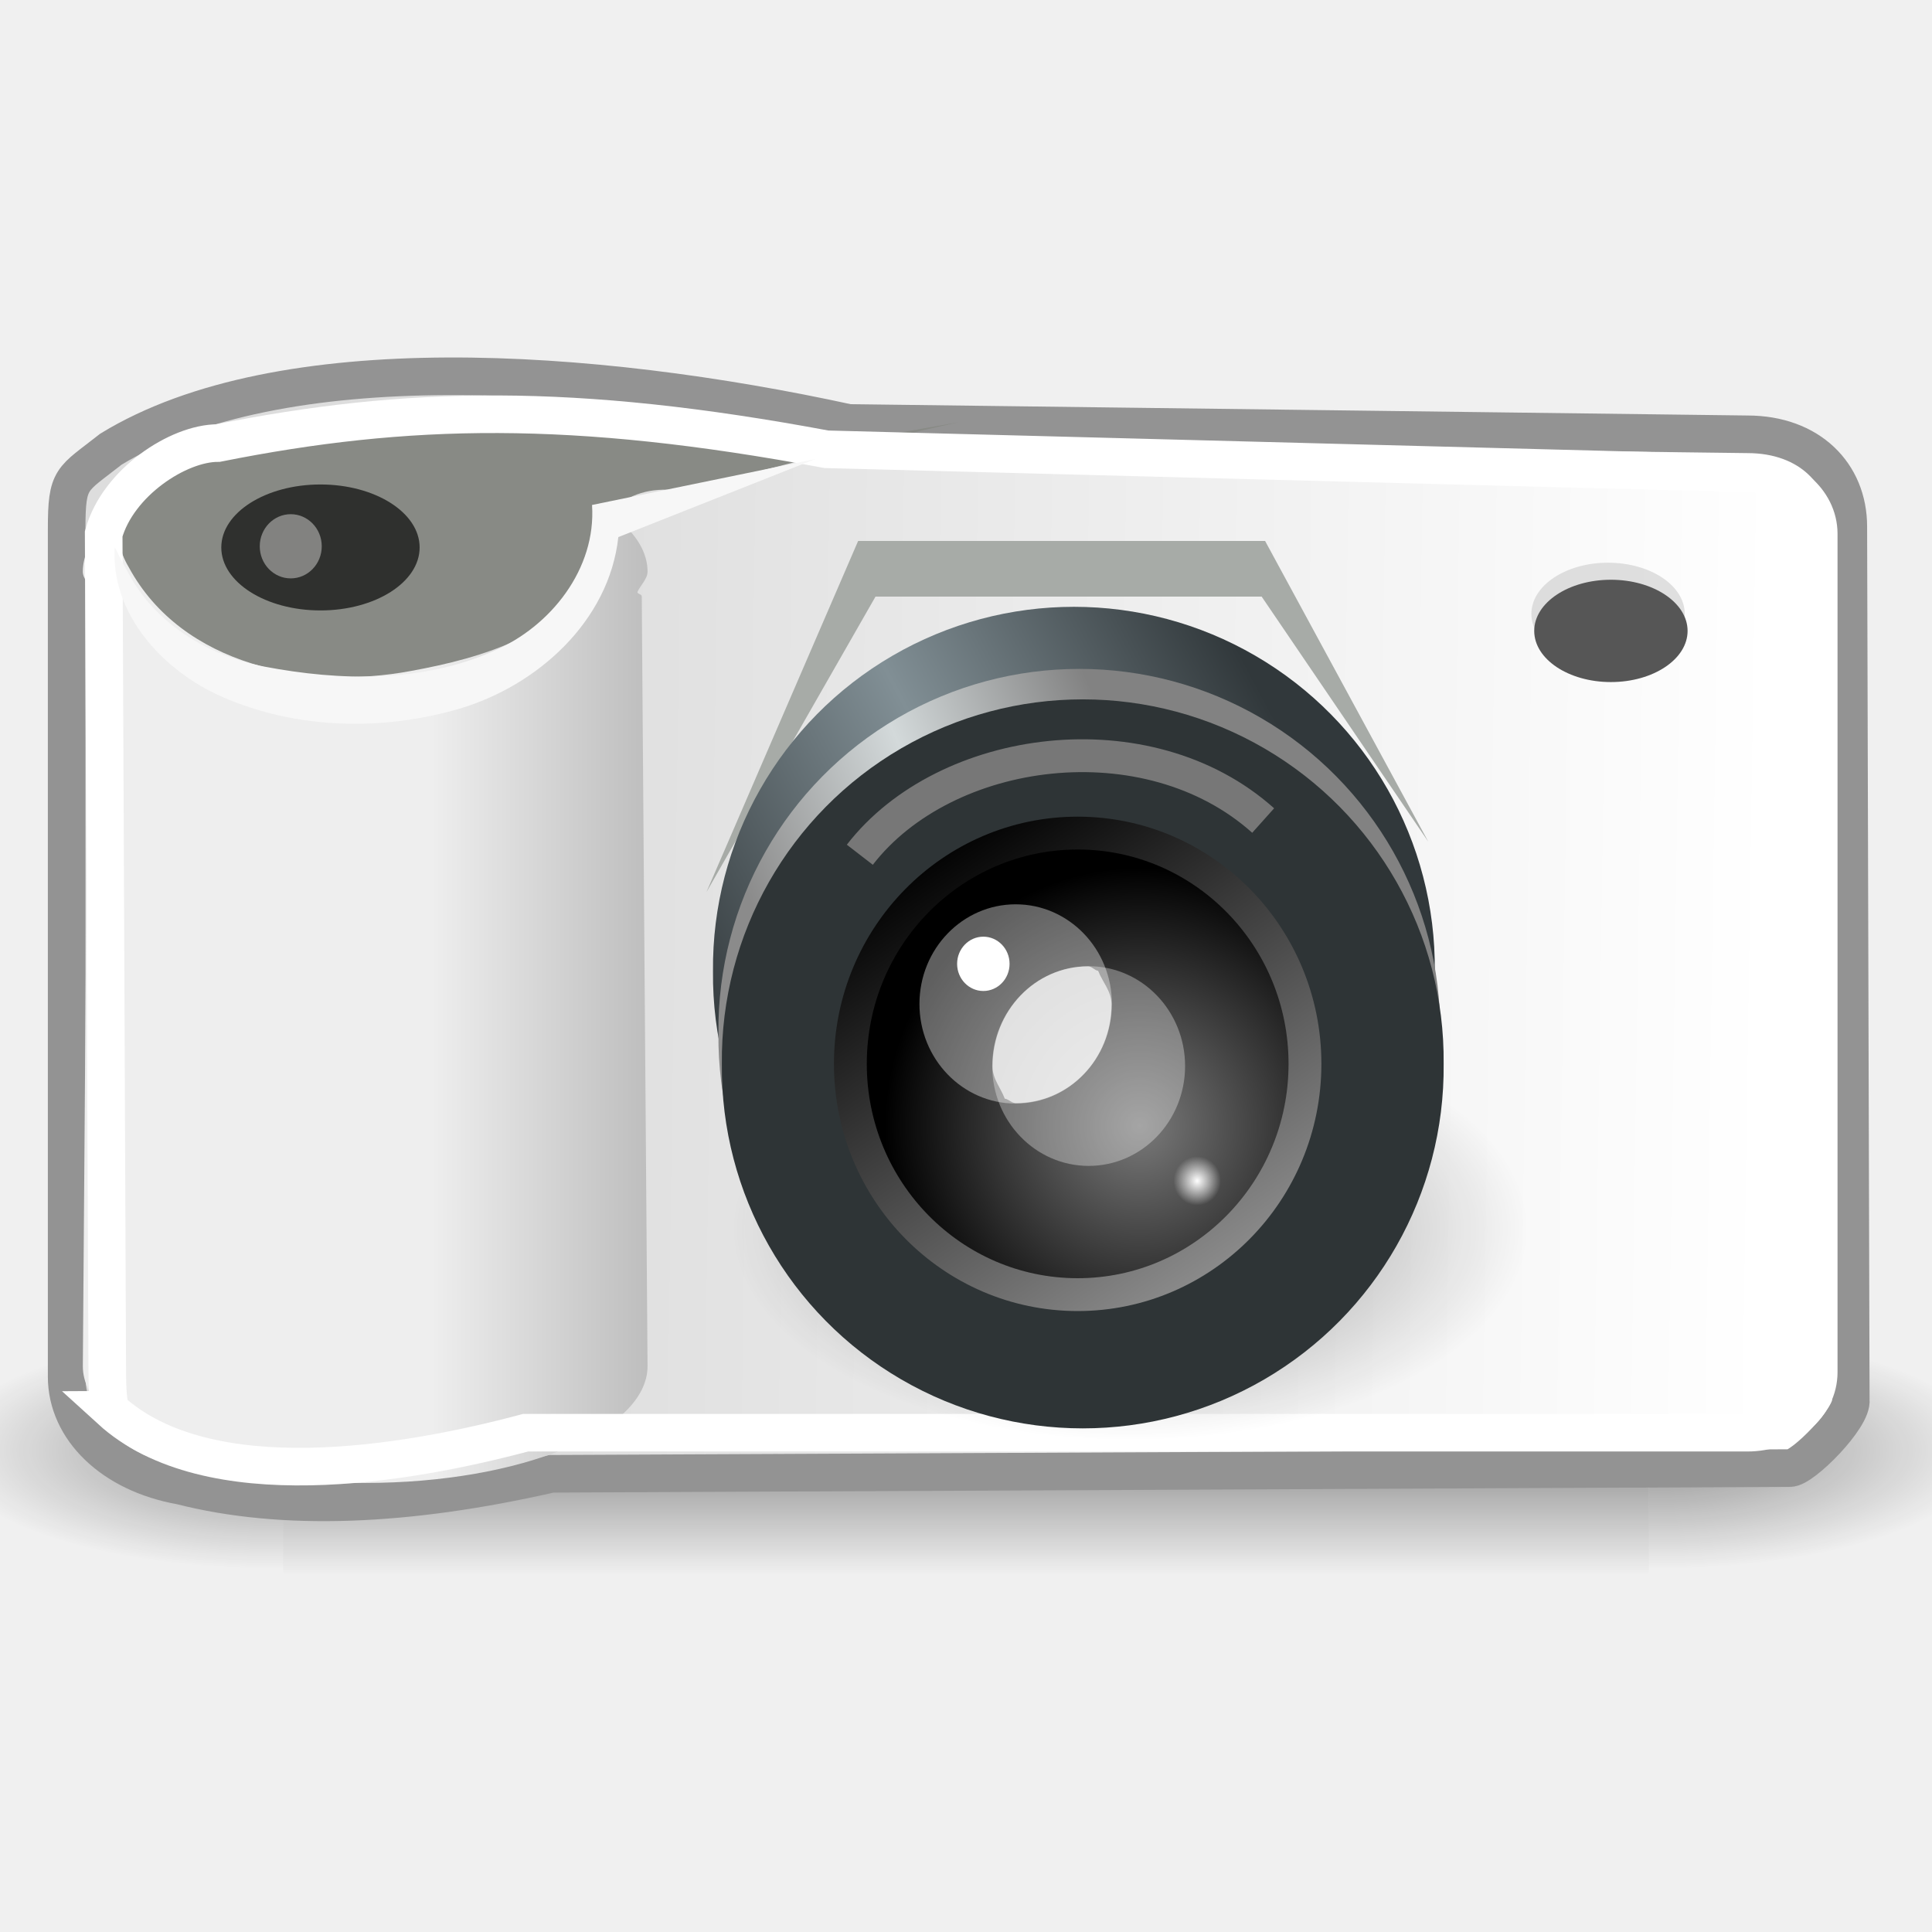
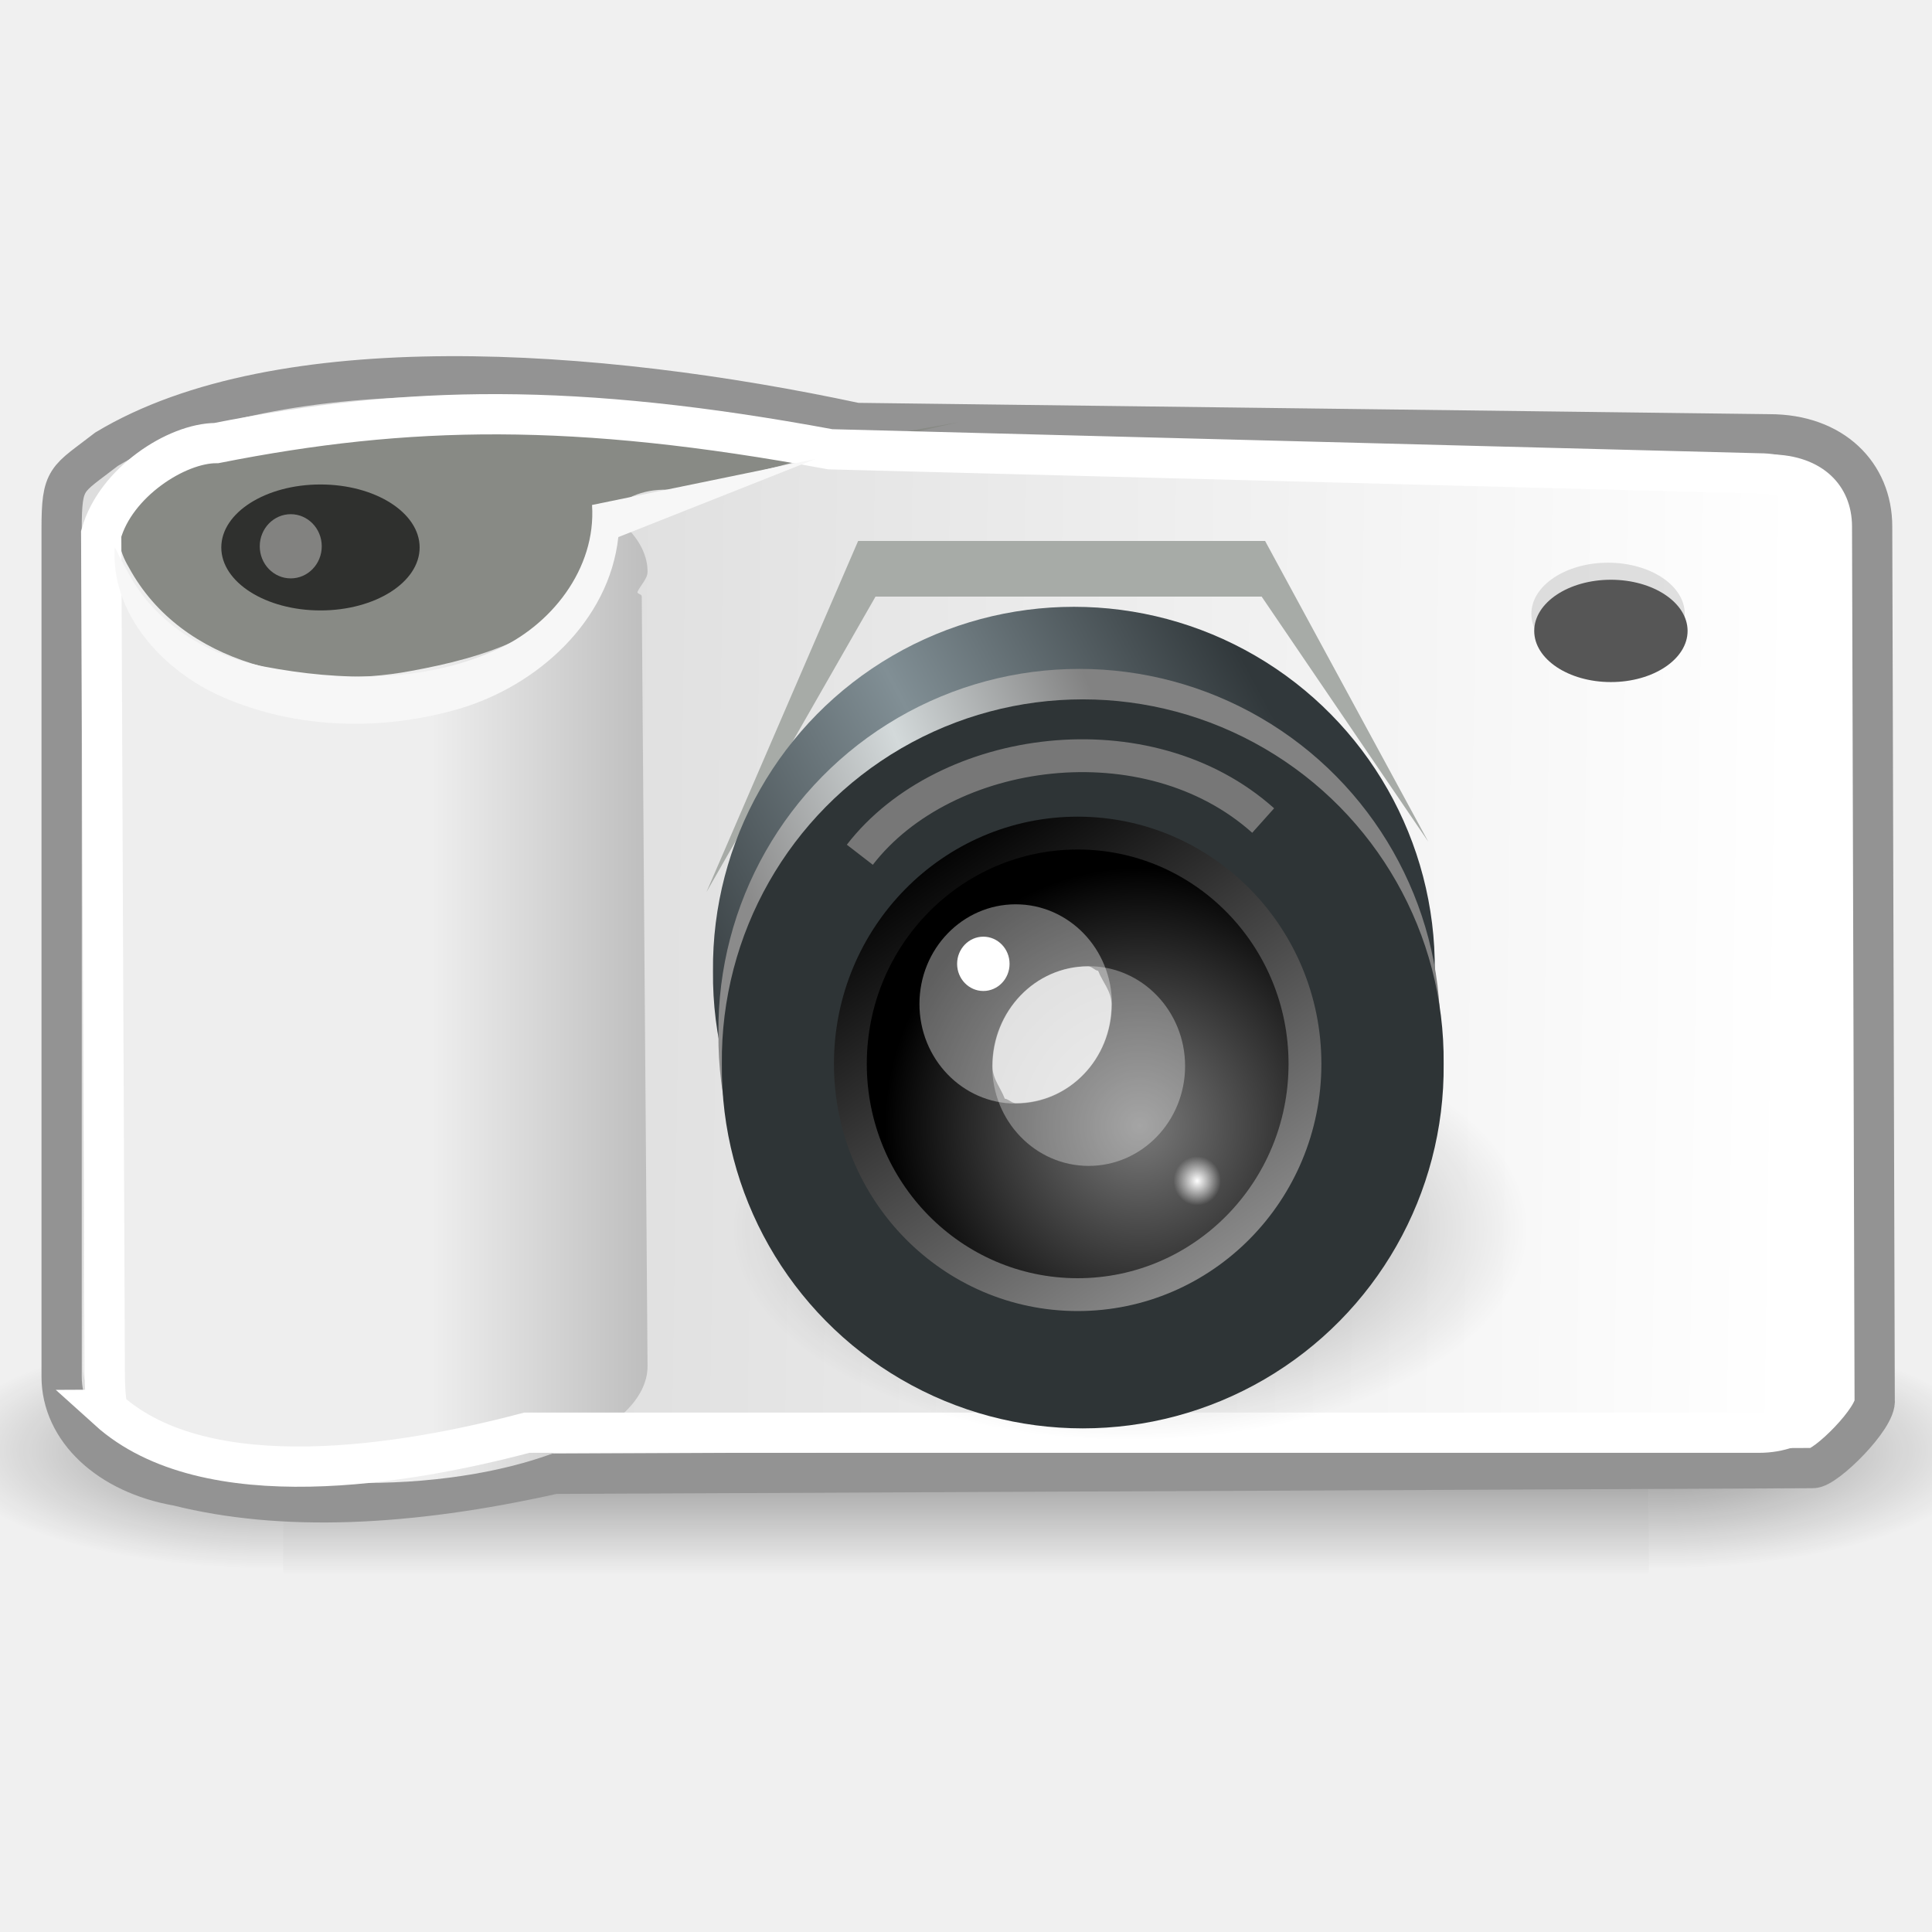
<svg xmlns="http://www.w3.org/2000/svg" xmlns:xlink="http://www.w3.org/1999/xlink" id="svg7631" height="48px" width="48px">
  <defs id="defs3">
    <linearGradient id="linearGradient5060">
      <stop style="stop-color:black;stop-opacity:1;" offset="0" id="stop5062" />
      <stop style="stop-color:black;stop-opacity:0;" offset="1" id="stop5064" />
    </linearGradient>
    <linearGradient id="linearGradient5048">
      <stop style="stop-color:black;stop-opacity:0;" offset="0" id="stop5050" />
      <stop id="stop5056" offset="0.5" style="stop-color:black;stop-opacity:1;" />
      <stop style="stop-color:black;stop-opacity:0;" offset="1" id="stop5052" />
    </linearGradient>
    <linearGradient id="linearGradient2818">
      <stop style="stop-color:#ffffff;stop-opacity:1;" offset="0" id="stop2820" />
      <stop style="stop-color:#ffffff;stop-opacity:0;" offset="1" id="stop2822" />
    </linearGradient>
    <linearGradient id="linearGradient2673">
      <stop id="stop2675" offset="0" style="stop-color:#8b8b8b;stop-opacity:1;" />
      <stop style="stop-color:#d3d9da;stop-opacity:1;" offset="0.5" id="stop2681" />
      <stop id="stop2677" offset="1" style="stop-color:#828282;stop-opacity:1;" />
    </linearGradient>
    <linearGradient id="linearGradient2656">
      <stop id="stop2658" offset="0" style="stop-color:#000000;stop-opacity:1;" />
      <stop id="stop2660" offset="1" style="stop-color:#000000;stop-opacity:0;" />
    </linearGradient>
    <linearGradient id="linearGradient2631">
      <stop id="stop2633" offset="0" style="stop-color:#010101;stop-opacity:1;" />
      <stop id="stop2635" offset="1" style="stop-color:#959595;stop-opacity:1;" />
    </linearGradient>
    <linearGradient id="linearGradient2615">
      <stop id="stop2617" offset="0" style="stop-color:#363d40;stop-opacity:1;" />
      <stop style="stop-color:#818f95;stop-opacity:1;" offset="0.5" id="stop2623" />
      <stop id="stop2619" offset="1" style="stop-color:#31383b;stop-opacity:1;" />
    </linearGradient>
    <linearGradient id="linearGradient2591">
      <stop style="stop-color:#7a7a7a;stop-opacity:1;" offset="0" id="stop2593" />
      <stop style="stop-color:#000000;stop-opacity:1;" offset="1" id="stop2595" />
    </linearGradient>
    <linearGradient id="linearGradient6732">
      <stop id="stop6734" offset="0" style="stop-color:#ffffff;stop-opacity:1;" />
      <stop id="stop6736" offset="1" style="stop-color:#dddddd;stop-opacity:1;" />
    </linearGradient>
    <linearGradient id="linearGradient3220">
      <stop id="stop3222" offset="0" style="stop-color:#eeeeee;stop-opacity:1;" />
      <stop id="stop3224" offset="1" style="stop-color:#a2a2a2;stop-opacity:1;" />
    </linearGradient>
    <linearGradient xlink:href="#linearGradient3220" id="linearGradient4410" gradientUnits="userSpaceOnUse" gradientTransform="matrix(1.157182,0,0,1.161107,-1.088487,-10.43547)" x1="10.211" y1="29.719" x2="17.537" y2="29.719" />
-     <linearGradient xlink:href="#linearGradient6732" id="linearGradient4414" gradientUnits="userSpaceOnUse" gradientTransform="matrix(1.124222,0,0,0.859179,-2.841261,3.057719)" x1="41.566" y1="26.035" x2="13.731" y2="25.72" />
+     <linearGradient xlink:href="#linearGradient6732" id="linearGradient4414" gradientUnits="userSpaceOnUse" gradientTransform="matrix(1.14245,0,0,0.859179,-3.039174,3.057719)" x1="41.566" y1="26.035" x2="13.731" y2="25.72" />
    <radialGradient xlink:href="#linearGradient5060" id="radialGradient4417" gradientUnits="userSpaceOnUse" gradientTransform="matrix(-7.027331e-2,0,0,2.514369e-2,49.38485,23.79856)" cx="605.714" cy="486.648" fx="605.714" fy="486.648" r="117.143" />
    <radialGradient xlink:href="#linearGradient5060" id="radialGradient4420" gradientUnits="userSpaceOnUse" gradientTransform="matrix(7.027331e-2,0,0,2.514369e-2,-1.385035,23.79856)" cx="605.714" cy="486.648" fx="605.714" fy="486.648" r="117.143" />
    <linearGradient xlink:href="#linearGradient5048" id="linearGradient4423" gradientUnits="userSpaceOnUse" gradientTransform="matrix(7.027331e-2,0,0,2.514369e-2,-1.398867,23.79856)" x1="302.857" y1="366.648" x2="302.857" y2="609.505" />
    <radialGradient xlink:href="#linearGradient2818" id="radialGradient4425" gradientUnits="userSpaceOnUse" gradientTransform="matrix(1,0,0,1.035714,0,-0.810268)" cx="14.75" cy="22.688" fx="14.75" fy="22.688" r="1.75" />
    <radialGradient xlink:href="#linearGradient2591" id="radialGradient4427" gradientUnits="userSpaceOnUse" gradientTransform="matrix(1,0,0,1.013514,0,-0.304899)" cx="16.875" cy="23.672" fx="16.875" fy="23.672" r="4.625" />
    <linearGradient xlink:href="#linearGradient2631" id="linearGradient4429" gradientUnits="userSpaceOnUse" x1="12.836" y1="18.849" x2="18.422" y2="27.073" />
    <linearGradient xlink:href="#linearGradient2673" id="linearGradient4431" gradientUnits="userSpaceOnUse" x1="23.661" y1="35.303" x2="33.904" y2="30.917" />
    <linearGradient xlink:href="#linearGradient2615" id="linearGradient4433" gradientUnits="userSpaceOnUse" x1="22.55" y1="39.052" x2="38.416" y2="30.566" />
    <radialGradient xlink:href="#linearGradient2656" id="radialGradient4435" gradientUnits="userSpaceOnUse" gradientTransform="matrix(1,0,0,0.453571,0,20.1154)" cx="25.375" cy="36.812" fx="25.375" fy="36.812" r="17.5" />
  </defs>
  <g id="layer1">
    <rect style="opacity:0.402;color:black;fill:url(#linearGradient4423);fill-opacity:1;fill-rule:nonzero;stroke:none;stroke-width:1;stroke-linecap:round;stroke-linejoin:miter;marker:none;marker-start:none;marker-mid:none;marker-end:none;stroke-miterlimit:4;stroke-dasharray:none;stroke-dashoffset:0;stroke-opacity:1;visibility:visible;display:inline;overflow:visible" id="rect4173" width="33.932" height="6.106" x="7.034" y="33.017" />
    <path style="opacity:0.402;color:black;fill:url(#radialGradient4420);fill-opacity:1;fill-rule:nonzero;stroke:none;stroke-width:1;stroke-linecap:round;stroke-linejoin:miter;marker:none;marker-start:none;marker-mid:none;marker-end:none;stroke-miterlimit:4;stroke-dasharray:none;stroke-dashoffset:0;stroke-opacity:1;visibility:visible;display:inline;overflow:visible" d="M 40.966,33.018 C 40.966,33.018 40.966,39.124 40.966,39.124 C 44.585,39.135 49.715,37.756 49.715,36.07 C 49.715,34.385 45.676,33.018 40.966,33.018 z " id="path5058" />
    <path id="path5018" d="M 7.034,33.018 C 7.034,33.018 7.034,39.124 7.034,39.124 C 3.415,39.135 -1.715,37.756 -1.715,36.07 C -1.715,34.385 2.324,33.018 7.034,33.018 z " style="opacity:0.402;color:black;fill:url(#radialGradient4417);fill-opacity:1;fill-rule:nonzero;stroke:none;stroke-width:1;stroke-linecap:round;stroke-linejoin:miter;marker:none;marker-start:none;marker-mid:none;marker-end:none;stroke-miterlimit:4;stroke-dasharray:none;stroke-dashoffset:0;stroke-opacity:1;visibility:visible;display:inline;overflow:visible" />
-     <path style="color:black;fill:url(#linearGradient4414);fill-opacity:1;fill-rule:evenodd;stroke:#939393;stroke-width:0.934;stroke-linecap:butt;stroke-linejoin:miter;marker:none;marker-start:none;marker-mid:none;marker-end:none;stroke-miterlimit:4;stroke-dashoffset:0;stroke-opacity:1;visibility:visible;display:inline;overflow:visible" d="M 2.755,11.16 C 6.965,8.591 14.692,9.117 21.082,10.508 L 43.412,10.79 C 44.958,10.79 45.921,11.774 45.921,13.083 L 45.982,34.776 C 46.044,35.212 44.776,36.492 44.465,36.474 L 13.701,36.616 C 10.11,37.435 7.023,37.559 4.496,36.915 C 2.8,36.616 1.656,35.512 1.656,34.203 L 1.656,13.153 C 1.656,11.844 1.773,11.936 2.755,11.16 z " id="rect5857" />
+     <path style="fill:url(#linearGradient4414);fill-opacity:1;fill-rule:evenodd;stroke:#939393;stroke-width:1;stroke-linecap:butt;stroke-linejoin:miter;marker:none;marker-start:none;marker-mid:none;marker-end:none;stroke-miterlimit:4;stroke-dasharray:none;stroke-dashoffset:0;stroke-opacity:1;visibility:visible;display:inline;overflow:visible" d="M 2.648,11.16 C 6.926,8.591 14.778,9.117 21.272,10.508 L 43.964,10.79 C 45.535,10.79 46.513,11.774 46.513,13.083 L 46.576,34.776 C 46.639,35.212 45.35,36.492 45.034,36.474 L 13.771,36.616 C 10.122,37.435 6.985,37.559 4.417,36.915 C 2.694,36.616 1.531,35.512 1.531,34.203 L 1.531,13.153 C 1.531,11.844 1.65,11.936 2.648,11.16 z" id="rect5857" />
    <path id="path2276" d="M 17.551,22.165 L 21.752,14.822 L 31.345,14.822 L 35.484,20.91 L 31.431,13.44 L 21.32,13.44 L 17.551,22.165 z " style="color:black;fill:#a7aba7;fill-opacity:1;fill-rule:nonzero;stroke:none;stroke-width:1;stroke-linecap:butt;stroke-linejoin:miter;marker:none;marker-start:none;marker-mid:none;marker-end:none;stroke-miterlimit:4;stroke-dasharray:none;stroke-dashoffset:0;stroke-opacity:1;visibility:visible;display:block;overflow:visible" />
    <path id="path7949" d="M 9.073,11.299 C 5.195,11.299 2.058,12.599 2.058,14.202 C 2.058,14.384 2.233,14.537 2.311,14.71 C 2.299,14.767 2.202,14.758 2.202,14.819 C 2.202,14.819 2.058,33.759 2.058,33.941 C 2.058,35.543 5.195,36.843 9.073,36.843 C 12.951,36.843 16.088,35.543 16.088,33.941 L 15.944,14.819 C 15.944,14.758 15.847,14.767 15.835,14.71 C 15.913,14.537 16.088,14.384 16.088,14.202 C 16.088,12.599 12.951,11.299 9.073,11.299 z " style="color:black;fill:url(#linearGradient4410);fill-opacity:1;fill-rule:nonzero;stroke:none;stroke-width:1;stroke-linecap:butt;stroke-linejoin:miter;marker:none;marker-start:none;marker-mid:none;marker-end:none;stroke-miterlimit:4;stroke-dasharray:none;stroke-dashoffset:0;stroke-opacity:1;visibility:visible;display:block;overflow:visible" />
    <path style="color:black;fill:#888a85;fill-opacity:1;fill-rule:nonzero;stroke:none;stroke-width:1;stroke-linecap:butt;stroke-linejoin:miter;marker:none;marker-start:none;marker-mid:none;marker-end:none;stroke-miterlimit:4;stroke-dashoffset:0;stroke-opacity:1;visibility:visible;display:block;overflow:visible" d="M 21.426,10.912 C 16.264,10.203 10.939,9.505 5.786,10.624 C 4.334,10.97 2.186,12.391 3.2,14.094 C 4.529,16.549 7.665,17.149 10.209,16.67 C 11.974,16.349 14.063,15.751 14.899,14.002 C 14.624,12.928 15.515,12.023 16.814,12.185 C 19.387,11.622 21.251,11.05 23.824,10.489 C 23.025,10.63 22.225,10.771 21.426,10.912 z " id="path7953" />
-     <path style="color:black;fill:none;fill-opacity:1;fill-rule:evenodd;stroke:white;stroke-width:0.934;stroke-linecap:butt;stroke-linejoin:miter;marker:none;marker-start:none;marker-mid:none;marker-end:none;stroke-miterlimit:4;stroke-dashoffset:0;stroke-opacity:1;visibility:visible;display:inline;overflow:visible" d="M 5.413,11.008 C 10.122,10.069 14.237,9.986 20.532,11.162 L 43.41,11.761 C 44.394,11.761 45.186,12.431 45.186,13.264 L 45.186,34.092 C 45.186,34.925 44.394,35.595 43.41,35.595 L 13.059,35.595 C 10.114,36.383 5.168,37.237 2.747,35.031 C 2.761,35.031 2.665,34.925 2.665,34.092 L 2.576,13.264 C 2.93,11.989 4.429,11.008 5.413,11.008 z " id="rect6740" />
+     <path style="fill:none;fill-opacity:1;fill-rule:evenodd;stroke:#ffffff;stroke-width:1;stroke-linecap:butt;stroke-linejoin:miter;marker:none;marker-start:none;marker-mid:none;marker-end:none;stroke-miterlimit:4;stroke-dasharray:none;stroke-dashoffset:0;stroke-opacity:1;visibility:visible;display:inline;overflow:visible" d="M 5.375,11.008 C 10.126,10.069 14.277,9.986 20.628,11.162 L 43.707,11.761 C 44.699,11.761 45.498,12.431 45.498,13.264 L 45.498,34.092 C 45.498,34.925 44.699,35.595 43.707,35.595 L 13.089,35.595 C 10.118,36.383 5.128,37.237 2.686,35.031 C 2.7,35.031 2.603,34.925 2.603,34.092 L 2.514,13.264 C 2.87,11.989 4.383,11.008 5.375,11.008 z" id="rect6740" />
    <path transform="matrix(0.4058,0,0,0.625836,4.39669,-10.31433)" style="color:black;fill:#2f302e;fill-opacity:1;fill-rule:nonzero;stroke:none;stroke-width:1;stroke-linecap:butt;stroke-linejoin:miter;marker:none;marker-start:none;marker-mid:none;marker-end:none;stroke-miterlimit:4;stroke-dasharray:none;stroke-dashoffset:0;stroke-opacity:1;visibility:visible;display:block;overflow:visible" id="path2288" d="M 14.857 38.214 A 6.071 2.5 0 1 1  2.714,38.214 A 6.071 2.5 0 1 1  14.857 38.214 z" />
    <path style="opacity:0.43;color:black;fill:#eeeeec;fill-opacity:1;fill-rule:nonzero;stroke:none;stroke-width:1;stroke-linecap:butt;stroke-linejoin:miter;marker:none;marker-start:none;marker-mid:none;marker-end:none;stroke-miterlimit:4;stroke-dashoffset:0;stroke-opacity:1;visibility:visible;display:inline;overflow:visible;font-family:Bitstream Vera Sans" id="path2612" d="M 16.5 22.688 A 1.75 1.812 0 1 1  13,22.688 A 1.75 1.812 0 1 1  16.5 22.688 z" transform="matrix(0.44011,0,0,0.44011,0.731988,3.587229)" />
    <path style="opacity:0.399;color:black;fill:url(#radialGradient4435);fill-opacity:1;fill-rule:nonzero;stroke:none;stroke-width:1;stroke-linecap:butt;stroke-linejoin:miter;marker:none;marker-start:none;marker-mid:none;marker-end:none;stroke-miterlimit:4;stroke-dasharray:none;stroke-dashoffset:0;stroke-opacity:1;visibility:visible;display:block;overflow:visible" id="path2664" d="M 42.875 36.812 A 17.5 7.938 0 1 1  7.875,36.812 A 17.5 7.938 0 1 1  42.875 36.812 z" transform="matrix(0.565895,0,0,0.662085,13.72008,6.161907)" />
    <path transform="matrix(0.884055,0,0,0.884055,-0.346367,-5.546632)" d="M 40.714 33.571 A 10.143 10.143 0 1 1  20.429,33.571 A 10.143 10.143 0 1 1  40.714 33.571 z" id="path2280" style="color:black;fill:url(#linearGradient4433);fill-opacity:1;fill-rule:nonzero;stroke:none;stroke-width:1;stroke-linecap:butt;stroke-linejoin:miter;marker:none;marker-start:none;marker-mid:none;marker-end:none;stroke-miterlimit:4;stroke-dasharray:none;stroke-dashoffset:0;stroke-opacity:1;visibility:visible;display:block;overflow:visible" />
    <path style="color:black;fill:url(#linearGradient4431);fill-opacity:1;fill-rule:nonzero;stroke:none;stroke-width:1;stroke-linecap:butt;stroke-linejoin:miter;marker:none;marker-start:none;marker-mid:none;marker-end:none;stroke-miterlimit:4;stroke-dasharray:none;stroke-dashoffset:0;stroke-opacity:1;visibility:visible;display:block;overflow:visible" id="path2278" d="M 40.714 33.571 A 10.143 10.143 0 1 1  20.429,33.571 A 10.143 10.143 0 1 1  40.714 33.571 z" transform="matrix(0.884055,0,0,0.884055,-0.211286,-4.003914)" />
    <path style="color:black;fill:#f7f7f7;fill-opacity:1;fill-rule:nonzero;stroke:none;stroke-width:1;stroke-linecap:butt;stroke-linejoin:miter;marker:none;marker-start:none;marker-mid:none;marker-end:none;stroke-miterlimit:4;stroke-dasharray:none;stroke-dashoffset:0;stroke-opacity:1;visibility:visible;display:block;overflow:visible" d="M 2.85,13.594 C 2.746,15.265 4.063,16.671 5.507,17.307 C 7.351,18.121 9.496,18.17 11.418,17.606 C 13.354,17.033 15.134,15.43 15.362,13.344 C 16.993,12.698 18.624,12.052 20.256,11.405 C 18.407,11.786 16.558,12.166 14.709,12.546 C 14.816,14.136 13.681,15.568 12.265,16.174 C 10.486,16.967 8.453,16.92 6.574,16.563 C 5.193,16.3 3.87,15.512 3.196,14.248 C 3.072,14.035 2.96,13.815 2.85,13.594 z " id="path2312" />
    <path transform="matrix(0.884055,0,0,0.884055,-0.126264,-3.247082)" d="M 40.714 33.571 A 10.143 10.143 0 1 1  20.429,33.571 A 10.143 10.143 0 1 1  40.714 33.571 z" id="path8415" style="color:black;fill:#2e3436;fill-opacity:1;fill-rule:nonzero;stroke:none;stroke-width:1;stroke-linecap:butt;stroke-linejoin:miter;marker:none;marker-start:none;marker-mid:none;marker-end:none;stroke-miterlimit:4;stroke-dasharray:none;stroke-dashoffset:0;stroke-opacity:1;visibility:visible;display:block;overflow:visible" />
    <path style="color:black;fill:url(#radialGradient4427);fill-opacity:1;fill-rule:nonzero;stroke:url(#linearGradient4429);stroke-width:0.596;stroke-linecap:butt;stroke-linejoin:miter;marker:none;marker-start:none;marker-mid:none;marker-end:none;stroke-miterlimit:4;stroke-dashoffset:0;stroke-opacity:1;visibility:visible;display:inline;overflow:visible;font-family:Bitstream Vera Sans" id="path2589" d="M 19.875 22.562 A 4.125 4.188 0 1 1  11.625,22.562 A 4.125 4.188 0 1 1  19.875 22.562 z" transform="matrix(1.369023,0,0,1.369023,5.212165,-4.456663)" />
    <path style="opacity:0.608;color:black;fill:white;fill-opacity:0.529;fill-rule:nonzero;stroke:none;stroke-width:1;stroke-linecap:butt;stroke-linejoin:miter;marker:none;marker-start:none;marker-mid:none;marker-end:none;stroke-miterlimit:4;stroke-dashoffset:0;stroke-opacity:1;visibility:visible;display:inline;overflow:visible;font-family:Bitstream Vera Sans" id="path2599" d="M 16.5 22.688 A 1.75 1.812 0 1 1  13,22.688 A 1.75 1.812 0 1 1  16.5 22.688 z" transform="matrix(1.369023,0,0,1.369023,6.854291,-4.574747)" />
    <path transform="matrix(1.36597,0,0,1.36597,5.086059,-6.048582)" d="M 16.5 22.688 A 1.75 1.812 0 1 1  13,22.688 A 1.75 1.812 0 1 1  16.5 22.688 z" id="path2601" style="opacity:0.373;color:black;fill:white;fill-opacity:1;fill-rule:nonzero;stroke:none;stroke-width:1;stroke-linecap:butt;stroke-linejoin:miter;marker:none;marker-start:none;marker-mid:none;marker-end:none;stroke-miterlimit:4;stroke-dashoffset:0;stroke-opacity:1;visibility:visible;display:inline;overflow:visible;font-family:Bitstream Vera Sans" />
    <path style="color:black;fill:url(#radialGradient4425);fill-opacity:1;fill-rule:nonzero;stroke:none;stroke-width:1;stroke-linecap:butt;stroke-linejoin:miter;marker:none;marker-start:none;marker-mid:none;marker-end:none;stroke-miterlimit:4;stroke-dashoffset:0;stroke-opacity:1;visibility:visible;display:inline;overflow:visible;font-family:Bitstream Vera Sans" id="path8405" d="M 16.5 22.688 A 1.75 1.812 0 1 1  13,22.688 A 1.75 1.812 0 1 1  16.5 22.688 z" transform="matrix(0.336937,0,0,0.336937,24.77454,21.69338)" />
    <path transform="matrix(0.37235,0,0,0.37235,18.93866,15.49827)" d="M 16.5 22.688 A 1.75 1.812 0 1 1  13,22.688 A 1.75 1.812 0 1 1  16.5 22.688 z" id="path2629" style="color:black;fill:white;fill-opacity:1;fill-rule:nonzero;stroke:none;stroke-width:1;stroke-linecap:butt;stroke-linejoin:miter;marker:none;marker-start:none;marker-mid:none;marker-end:none;stroke-miterlimit:4;stroke-dashoffset:0;stroke-opacity:1;visibility:visible;display:inline;overflow:visible;font-family:Bitstream Vera Sans" />
    <path style="color:black;fill:#c5c5c5;fill-opacity:0.529;fill-rule:nonzero;stroke:none;stroke-width:2;stroke-linecap:butt;stroke-linejoin:miter;marker:none;marker-start:none;marker-mid:none;marker-end:none;stroke-miterlimit:4;stroke-dasharray:none;stroke-dashoffset:0;stroke-opacity:1;visibility:visible;display:block;overflow:visible" id="path2641" d="M 42.25 20.562 A 1.625 0.688 0 1 1  39,20.562 A 1.625 0.688 0 1 1  42.25 20.562 z" transform="matrix(1.172388,0,0,1.847399,-7.676346,-22.73487)" />
    <path transform="matrix(1.172388,0,0,1.847399,-7.605786,-22.31151)" d="M 42.25 20.562 A 1.625 0.688 0 1 1  39,20.562 A 1.625 0.688 0 1 1  42.25 20.562 z" id="path2639" style="color:black;fill:#565656;fill-opacity:1;fill-rule:nonzero;stroke:none;stroke-width:2;stroke-linecap:butt;stroke-linejoin:miter;marker:none;marker-start:none;marker-mid:none;marker-end:none;stroke-miterlimit:4;stroke-dasharray:none;stroke-dashoffset:0;stroke-opacity:1;visibility:visible;display:block;overflow:visible" />
    <path id="path2650" d="M 21.362,21.236 C 23.487,18.487 28.51,17.814 31.383,20.386" style="color:black;fill:none;fill-opacity:1;fill-rule:nonzero;stroke:#777;stroke-width:0.816;stroke-linecap:butt;stroke-linejoin:miter;marker:none;marker-start:none;marker-mid:none;marker-end:none;stroke-miterlimit:4;stroke-dasharray:none;stroke-dashoffset:0;stroke-opacity:1;visibility:visible;display:block;overflow:visible" />
    <path id="path2668" d="M 27.035,24.009 C 25.712,24.009 24.659,25.125 24.659,26.495 C 24.659,26.808 24.86,27.02 24.963,27.296 C 25.066,27.31 25.132,27.407 25.239,27.407 C 26.559,27.407 27.615,26.315 27.615,24.948 C 27.615,24.627 27.391,24.401 27.283,24.119 C 27.19,24.108 27.132,24.009 27.035,24.009 z " style="opacity:0.671;color:black;fill:white;fill-opacity:1;fill-rule:nonzero;stroke:none;stroke-width:1;stroke-linecap:butt;stroke-linejoin:miter;marker:none;marker-start:none;marker-mid:none;marker-end:none;stroke-miterlimit:4;stroke-dashoffset:0;stroke-opacity:1;visibility:visible;display:inline;overflow:visible;font-family:Bitstream Vera Sans" />
  </g>
</svg>
